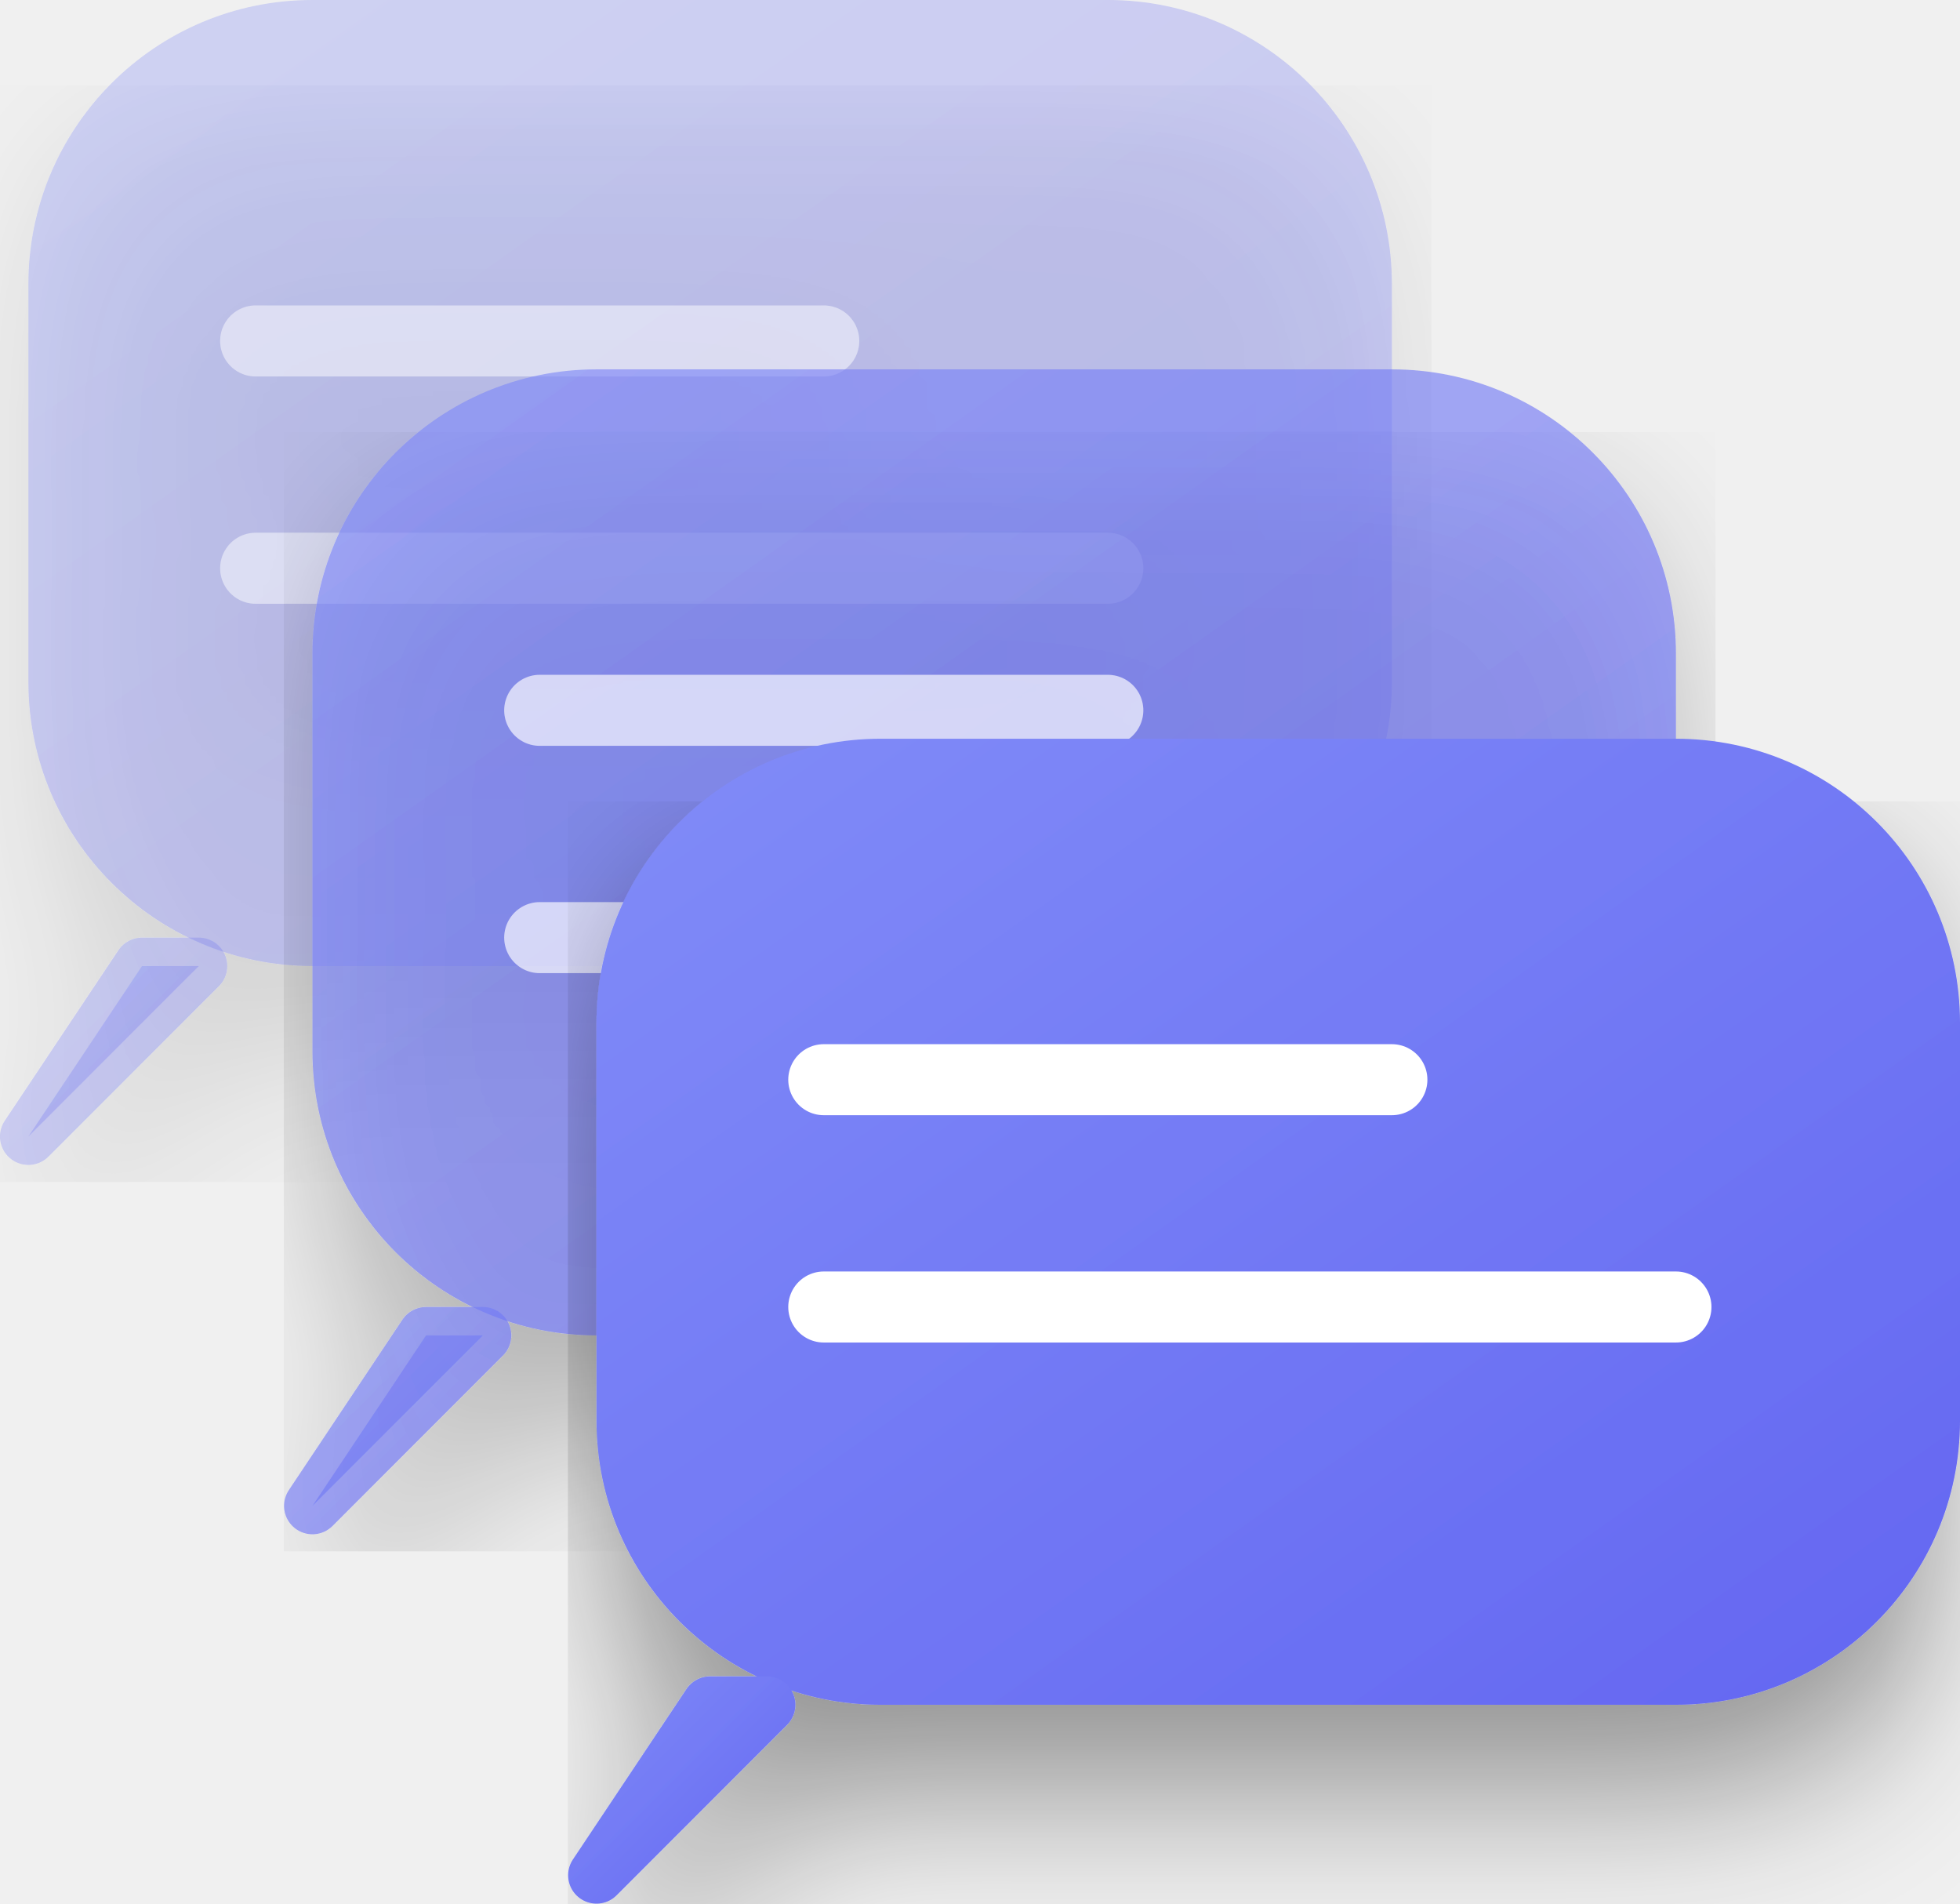
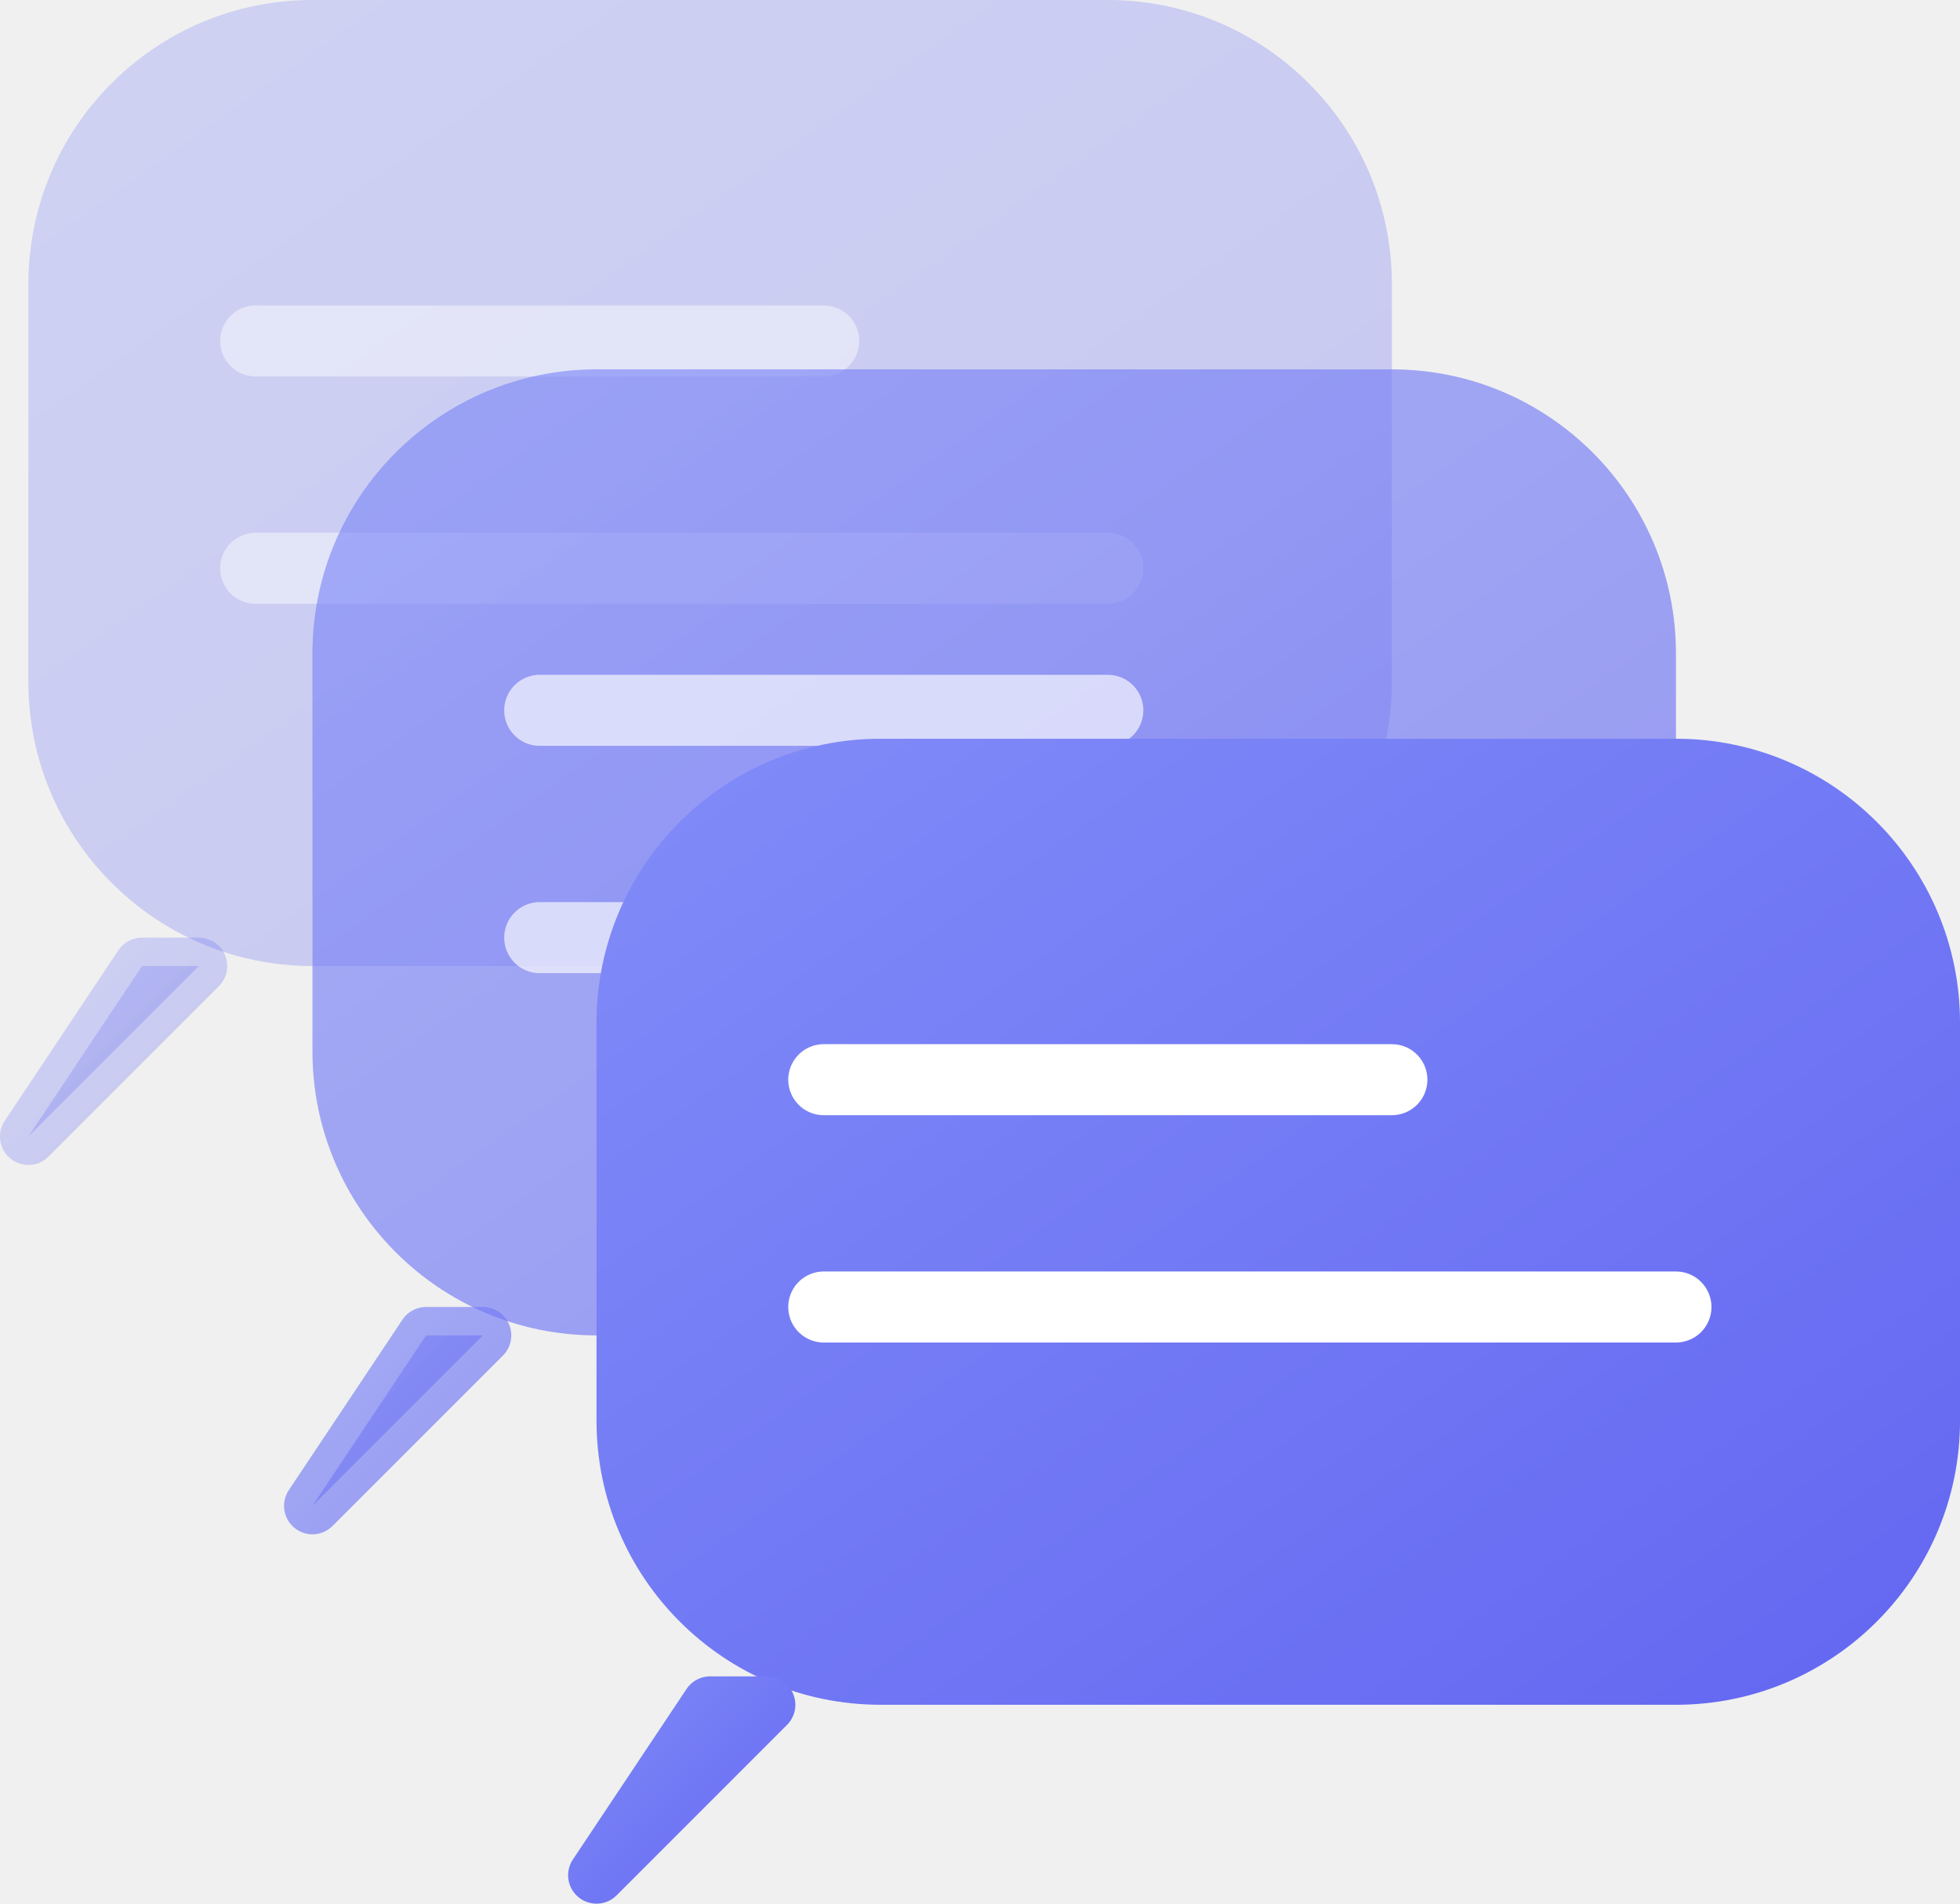
<svg xmlns="http://www.w3.org/2000/svg" xmlns:xlink="http://www.w3.org/1999/xlink" viewBox="10 8 68.999 66.999" width="68.999" height="66.999" version="1.1" id="svg11">
  <defs id="defs6">
    <linearGradient id="bgBubbleGrad" x1="0" y1="0" x2="1" y2="1">
      <stop offset="0%" stop-color="#818CF8" stop-opacity="0.3" id="stop1" />
      <stop offset="100%" stop-color="#6366F1" stop-opacity="0.3" id="stop2" />
    </linearGradient>
    <linearGradient id="midBubbleGrad" x1="0" y1="0" x2="1" y2="1">
      <stop offset="0%" stop-color="#818CF8" stop-opacity="0.65" id="stop3" />
      <stop offset="100%" stop-color="#6366F1" stop-opacity="0.65" id="stop4" />
    </linearGradient>
    <linearGradient id="fgBubbleGrad" x1="0" y1="0" x2="1" y2="1">
      <stop offset="0%" stop-color="#818CF8" id="stop5" />
      <stop offset="100%" stop-color="#6366F1" id="stop6" />
    </linearGradient>
-     <filter id="softShadow" x="-0.021" y="-0.02" width="1.05" height="1.06">
-       <feDropShadow dx="0" dy="3" stdDeviation="3" flood-color="#000000" flood-opacity="0.4" />
-     </filter>
    <linearGradient xlink:href="#bgBubbleGrad" id="linearGradient11" x1="13.466" y1="16.634" x2="53.864" y2="57.032" gradientTransform="scale(1.188177,0.8416254)" gradientUnits="userSpaceOnUse" />
    <linearGradient xlink:href="#bgBubbleGrad" id="linearGradient12" x1="15.001" y1="47" x2="23" y2="54.999" gradientUnits="userSpaceOnUse" />
    <linearGradient xlink:href="#bgBubbleGrad" id="linearGradient13" x1="15.001" y1="47" x2="23" y2="54.999" gradientUnits="userSpaceOnUse" />
    <linearGradient xlink:href="#midBubbleGrad" id="linearGradient14" x1="21.882" y1="32.081" x2="62.28" y2="72.479" gradientTransform="scale(1.188177,0.8416254)" gradientUnits="userSpaceOnUse" />
    <linearGradient xlink:href="#midBubbleGrad" id="linearGradient15" x1="25.001" y1="60" x2="33" y2="67.999" gradientUnits="userSpaceOnUse" />
    <linearGradient xlink:href="#midBubbleGrad" id="linearGradient16" x1="25.001" y1="60" x2="33" y2="67.999" gradientUnits="userSpaceOnUse" />
    <linearGradient xlink:href="#fgBubbleGrad" id="linearGradient17" x1="30.299" y1="47.527" x2="70.697" y2="87.925" gradientTransform="scale(1.188177,0.8416254)" gradientUnits="userSpaceOnUse" />
    <linearGradient xlink:href="#fgBubbleGrad" id="linearGradient18" x1="35.001" y1="73" x2="43" y2="80.999" gradientUnits="userSpaceOnUse" />
    <linearGradient xlink:href="#fgBubbleGrad" id="linearGradient19" x1="35.001" y1="73" x2="43" y2="80.999" gradientUnits="userSpaceOnUse" />
  </defs>
-   <g filter="url(#softShadow)" id="g7" transform="translate(-5.00054,-6)">
+   <g id="g7" transform="translate(-5.00054,-6)">
    <rect x="16" y="14" width="48" height="34" rx="10" fill="url(#bgBubbleGrad)" id="rect6" style="fill:url(#linearGradient11)" />
    <path d="m 22,48 -6,6 4,-6 z" fill="url(#bgBubbleGrad)" stroke="url(#bgBubbleGrad)" stroke-width="2" stroke-linejoin="round" id="path6" style="fill:url(#linearGradient12);stroke:url(#linearGradient13)" />
    <line x1="24" y1="26" x2="44" y2="26" stroke="#ffffff" stroke-width="2.5" stroke-linecap="round" opacity="0.45" id="line6" />
    <line x1="24" y1="34" x2="54" y2="34" stroke="#ffffff" stroke-width="2.5" stroke-linecap="round" opacity="0.45" id="line7" />
  </g>
-   <g filter="url(#softShadow)" id="g9" transform="translate(-5.00054,-6)">
+   <g id="g9" transform="translate(-5.00054,-6)">
    <rect x="26" y="27" width="48" height="34" rx="10" fill="url(#midBubbleGrad)" id="rect7" style="fill:url(#linearGradient14)" />
    <path d="m 32,61 -6,6 4,-6 z" fill="url(#midBubbleGrad)" stroke="url(#midBubbleGrad)" stroke-width="2" stroke-linejoin="round" id="path7" style="fill:url(#linearGradient15);stroke:url(#linearGradient16)" />
    <line x1="34" y1="39" x2="54" y2="39" stroke="#ffffff" stroke-width="2.5" stroke-linecap="round" opacity="0.65" id="line8" />
    <line x1="34" y1="47" x2="64" y2="47" stroke="#ffffff" stroke-width="2.5" stroke-linecap="round" opacity="0.65" id="line9" />
  </g>
-   <g filter="url(#softShadow)" id="g11" transform="translate(-5.00054,-6)">
+   <g id="g11" transform="translate(-5.00054,-6)">
    <rect x="36" y="40" width="48" height="34" rx="10" fill="url(#fgBubbleGrad)" id="rect9" style="fill:url(#linearGradient17)" />
    <path d="m 42,74 -6,6 4,-6 z" fill="url(#fgBubbleGrad)" stroke="url(#fgBubbleGrad)" stroke-width="2" stroke-linejoin="round" id="path9" style="fill:url(#linearGradient18);stroke:url(#linearGradient19)" />
    <line x1="44" y1="52" x2="64" y2="52" stroke="#ffffff" stroke-width="2.5" stroke-linecap="round" id="line10" />
    <line x1="44" y1="60" x2="74" y2="60" stroke="#ffffff" stroke-width="2.5" stroke-linecap="round" id="line11" />
  </g>
</svg>
